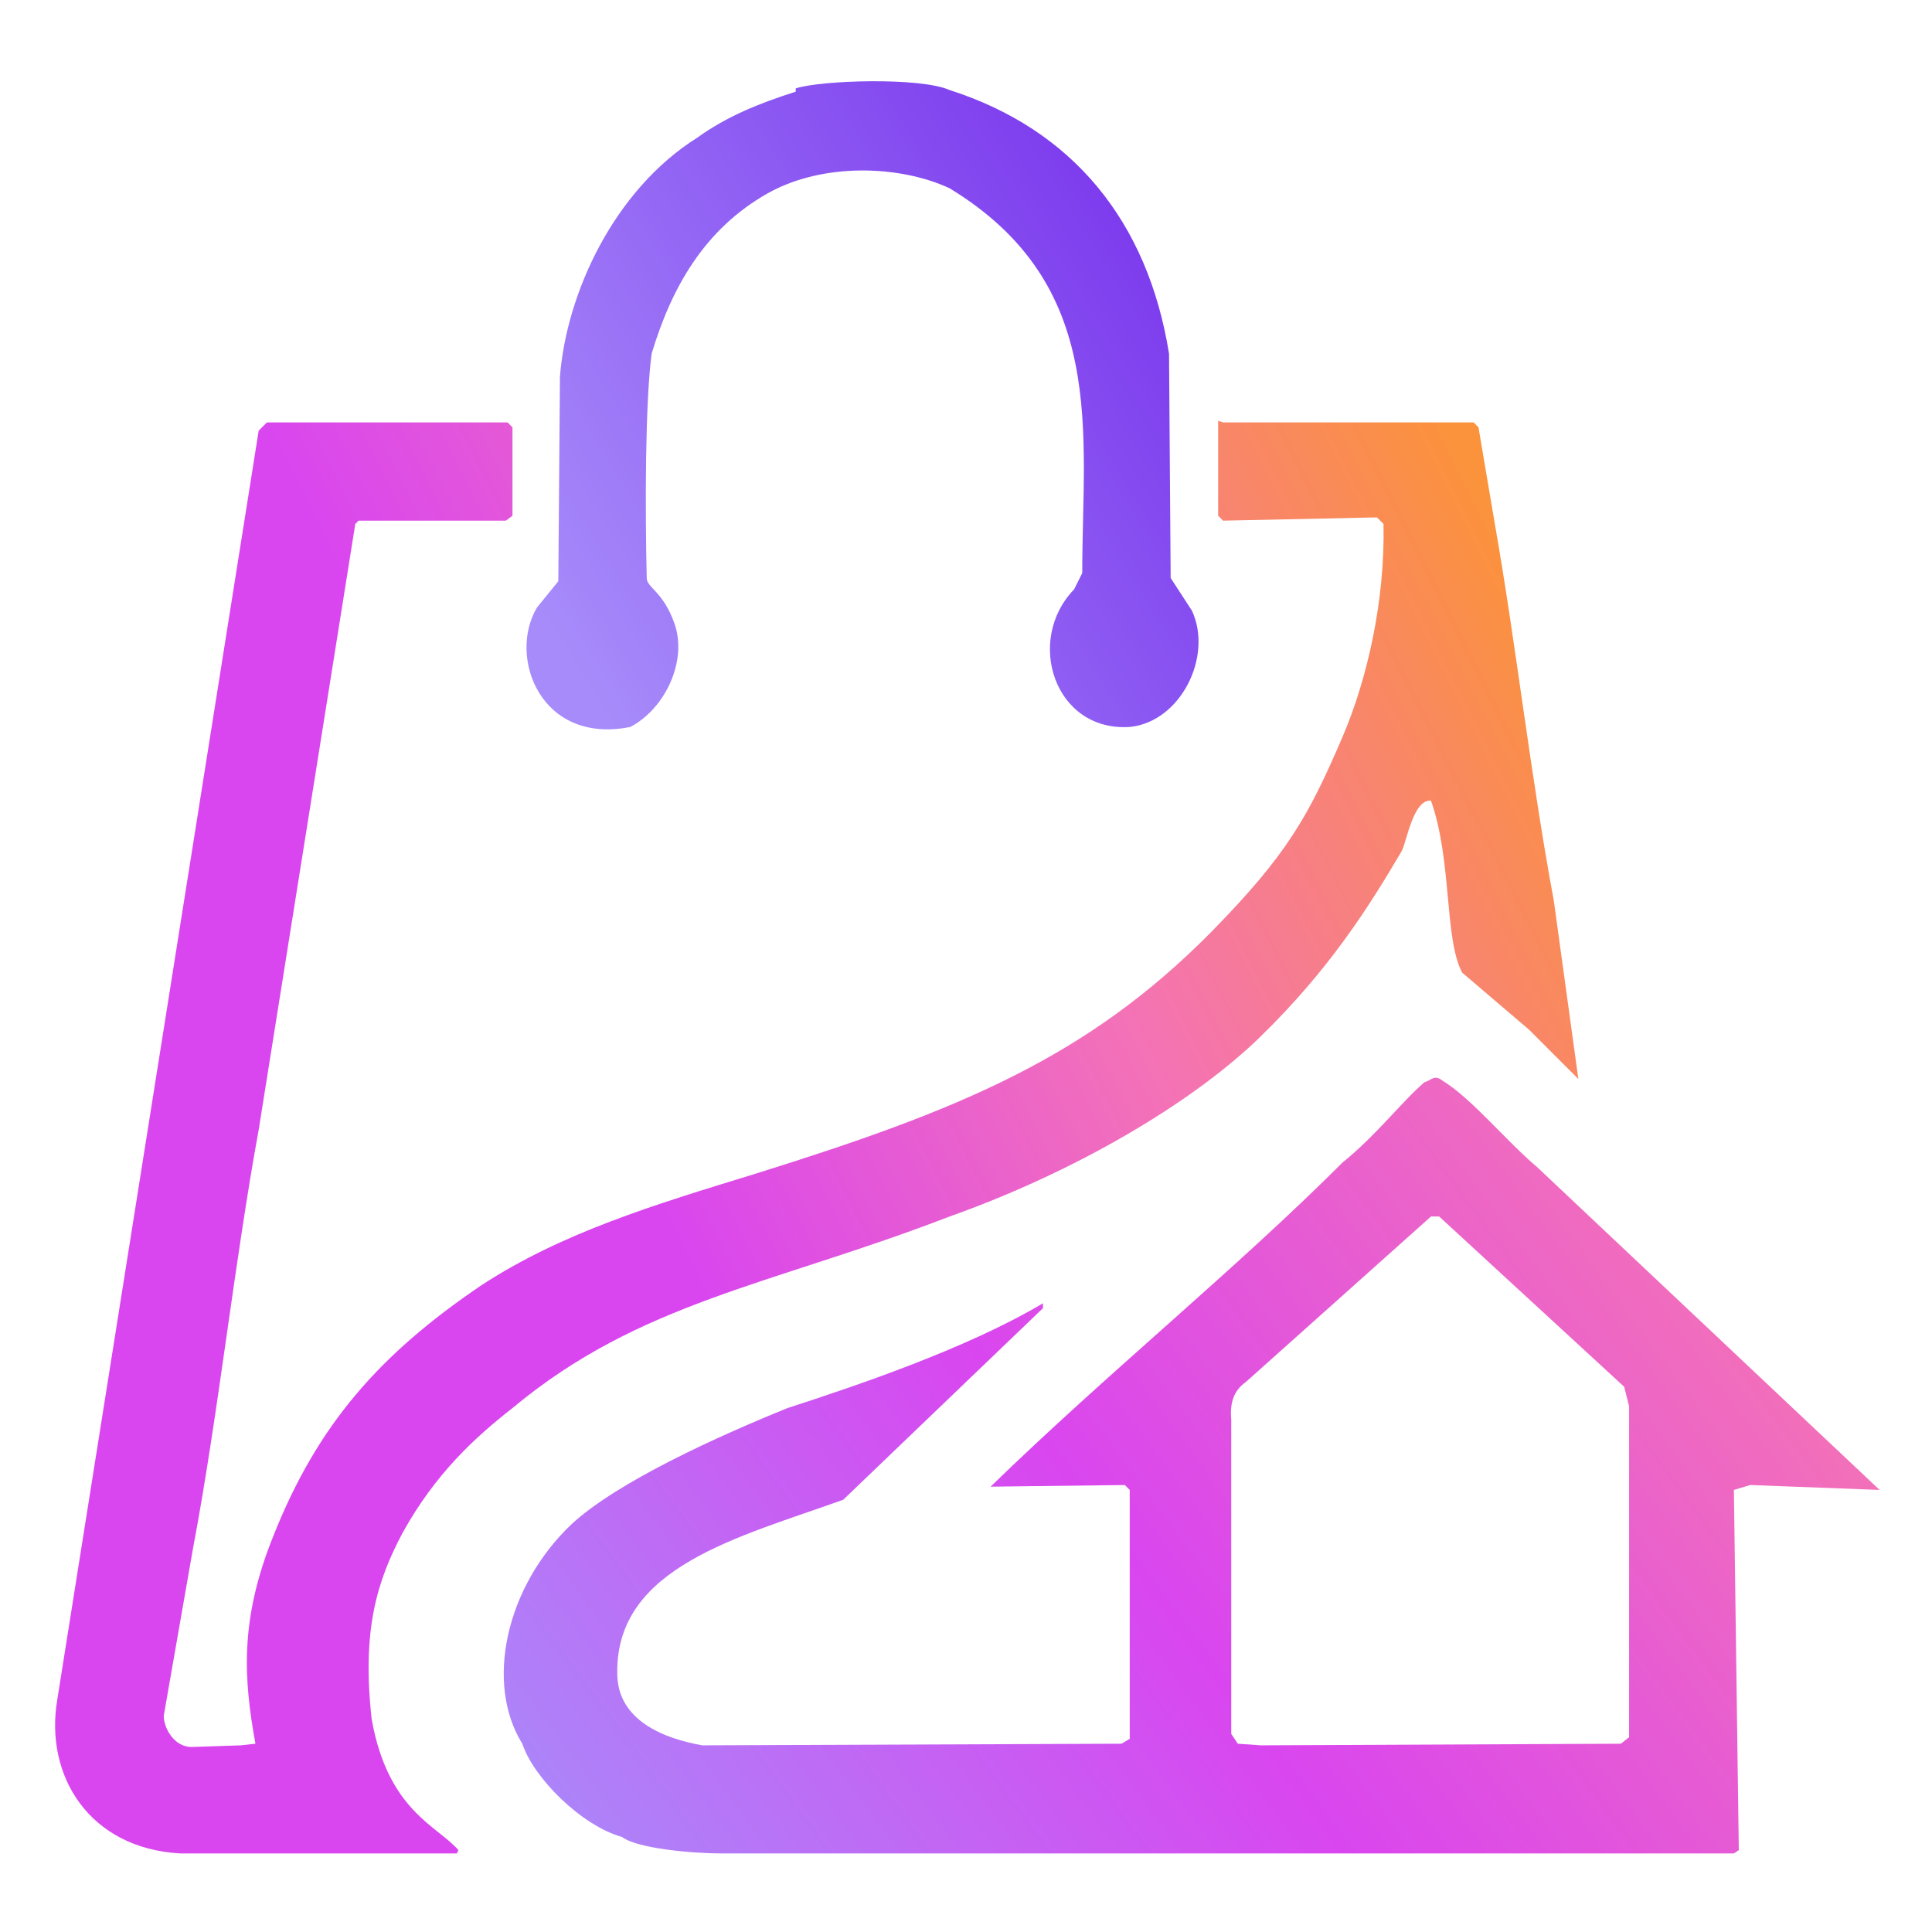
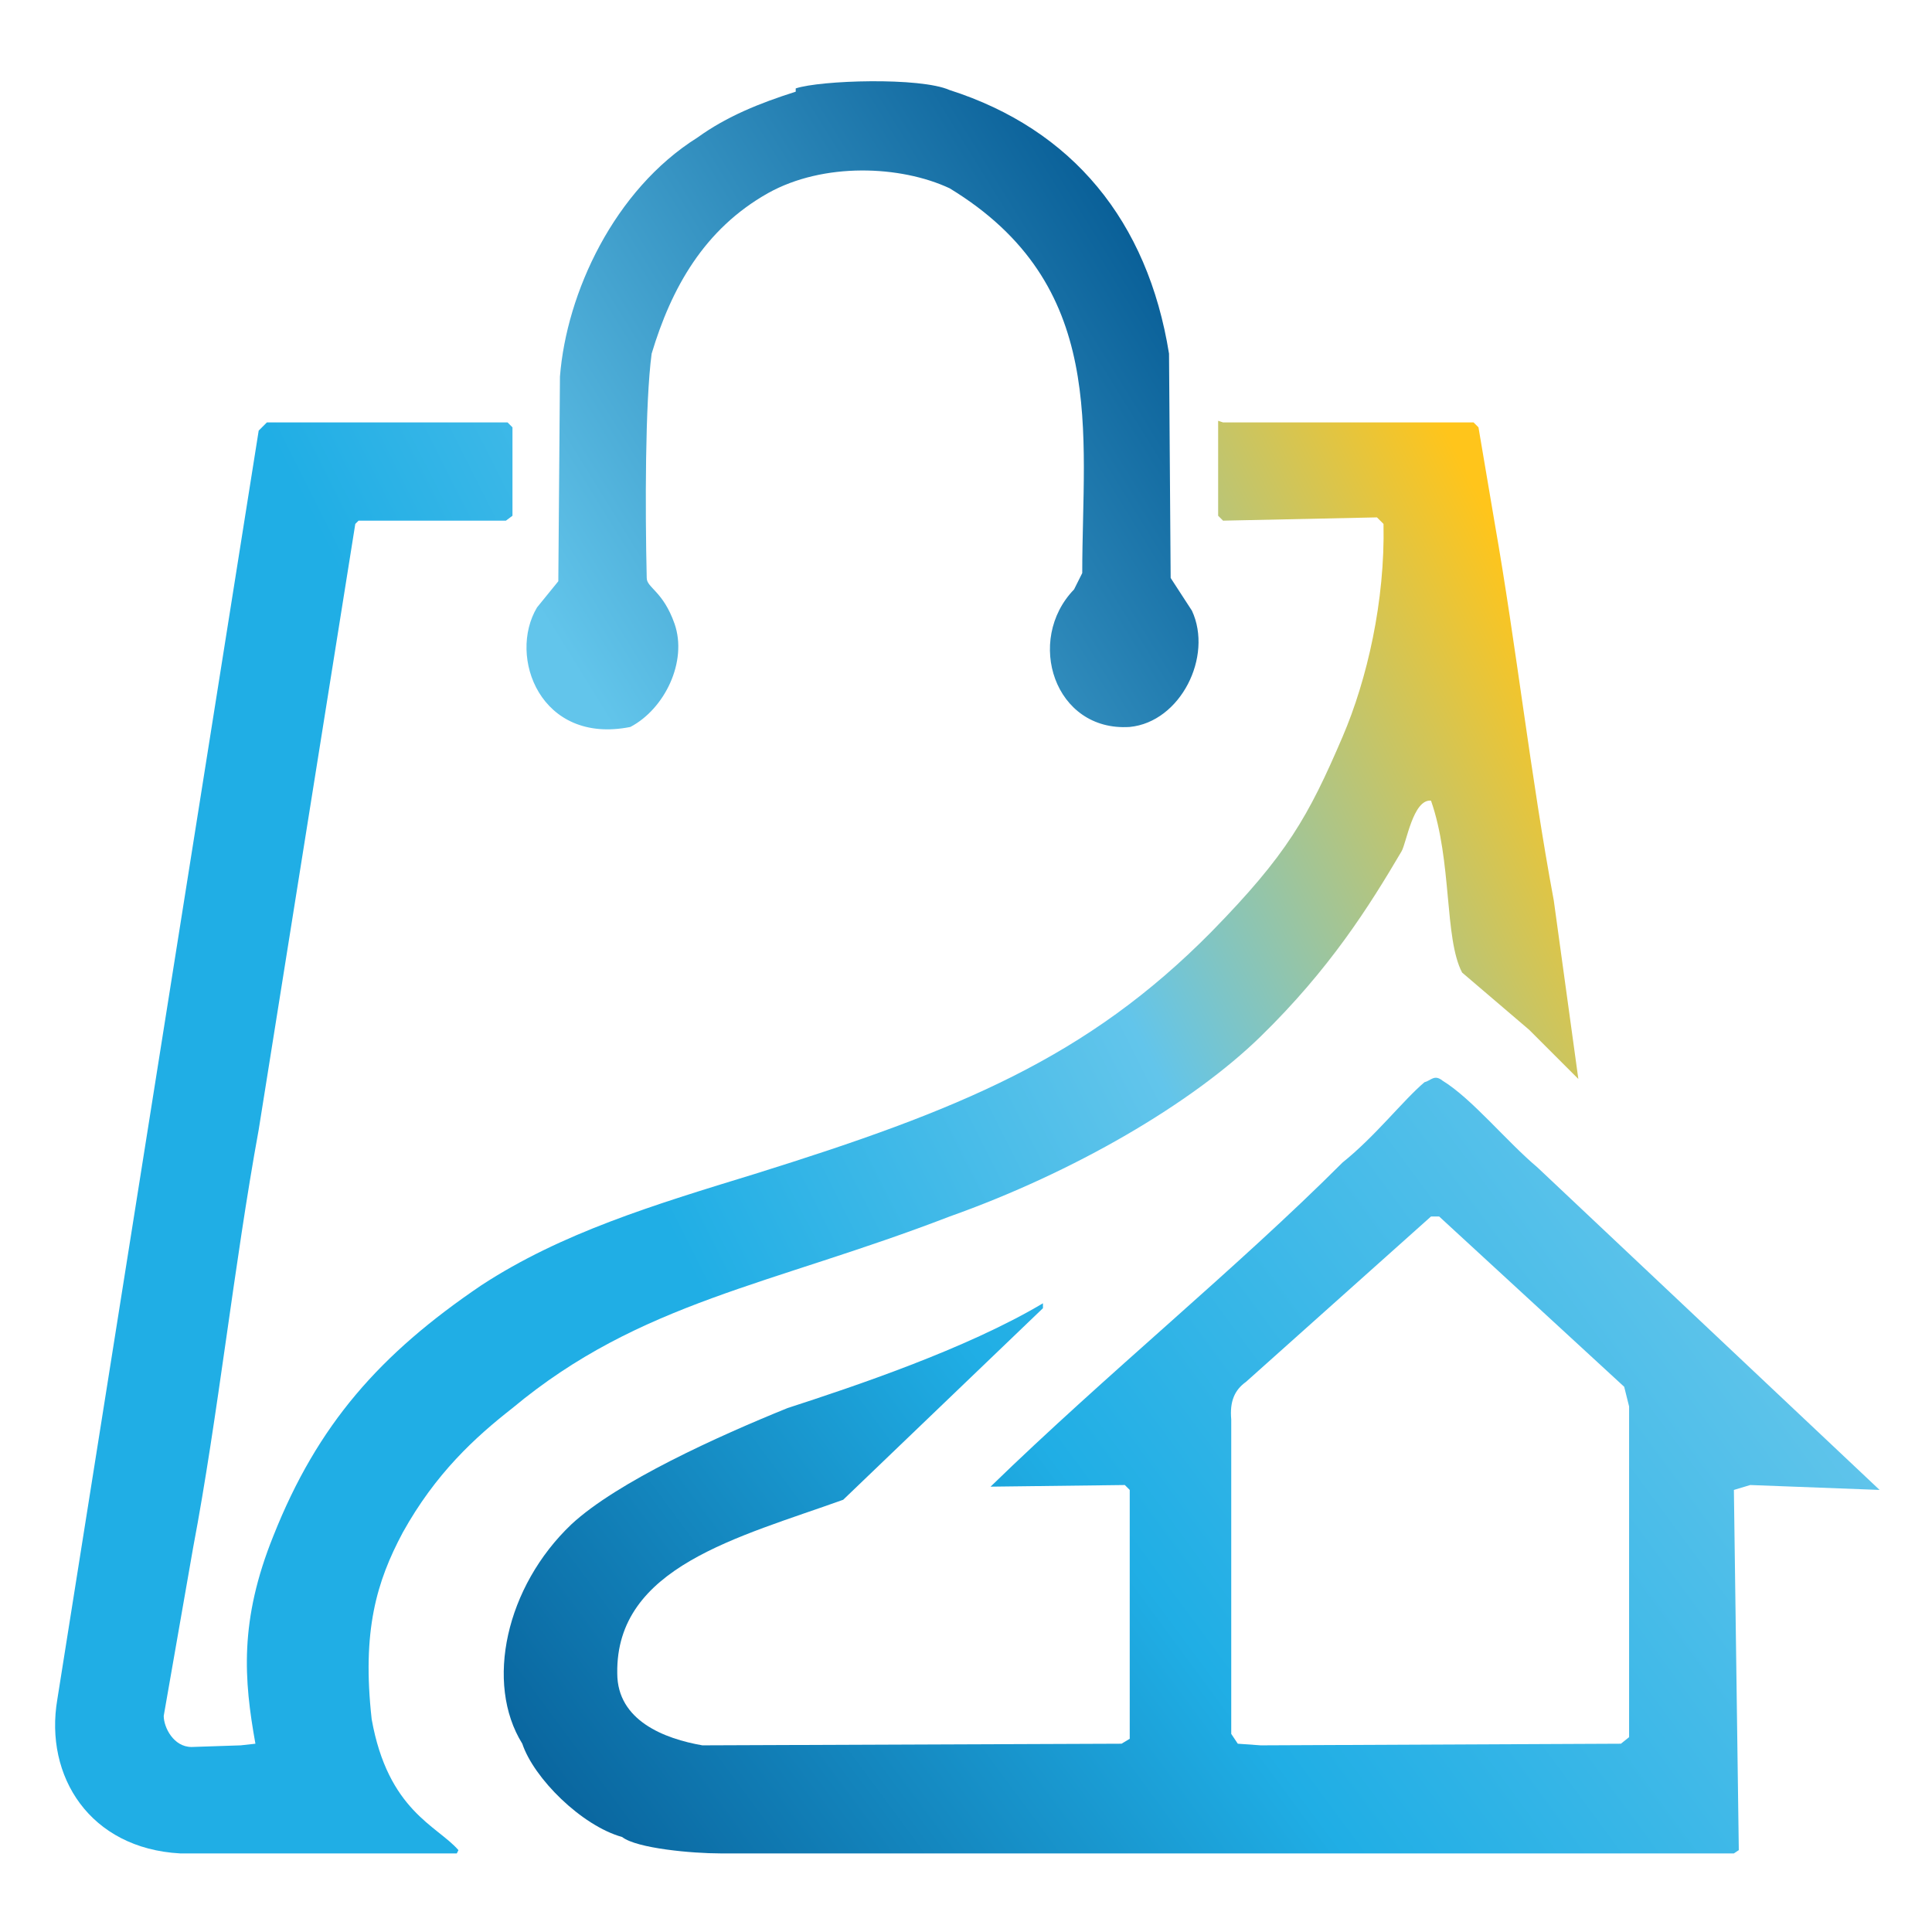
<svg xmlns="http://www.w3.org/2000/svg" viewBox="20 13 118 118" role="img" aria-labelledby="title description">
  <defs>
    <linearGradient id="path-gradient" x1="49.83" x2="107.3" y1="66.15" y2="37.21" gradientUnits="userSpaceOnUse">
-       <stop offset="0" stop-color="#D946EF" />
-       <stop offset="0.48" stop-color="#F472B6" />
-       <stop offset="1" stop-color="#FB923C" />
+       <stop offset="0" stop-color="#20AEE5" />
+       <stop offset="0.48" stop-color="#62C5EB" />
+       <stop offset="1" stop-color="#FFC51B" />
    </linearGradient>
    <linearGradient id="handle-gradient" x1="54.07" x2="91.6" y1="52.17" y2="28.97" gradientUnits="userSpaceOnUse">
-       <stop offset="0" stop-color="#A78BFA" />
-       <stop offset="1" stop-color="#7C3AED" />
+       <stop offset="0" stop-color="#62C5EB" />
+       <stop offset="1" stop-color="#075D96" />
    </linearGradient>
    <linearGradient id="home-gradient" x1="55.23" x2="121.9" y1="132.3" y2="83.02" gradientUnits="userSpaceOnUse">
-       <stop offset="0" stop-color="#A78BFA" />
-       <stop offset="0.5" stop-color="#D946EF" />
-       <stop offset="1" stop-color="#F472B6" />
+       <stop offset="0" stop-color="#075D96" />
+       <stop offset="0.5" stop-color="#20AEE5" />
+       <stop offset="1" stop-color="#62C5EB" />
    </linearGradient>
  </defs>
  <path fill="url(#path-gradient)" d="m47.9 126.2h-16.9c-5.5-0.3-8.3-4.7-7.5-9.4l12.3-77.5 0.5-0.5h14.7l0.3 0.3v5.4l-0.4 0.3h-9l-0.2 0.2-5.9 37c-1.5 8.2-2.5 17.6-4 25.5l-1.8 10.3c0 0.7 0.6 1.9 1.7 1.9l3-0.1 0.9-0.1c-0.7-3.9-1-7.5 1.1-12.7 2.7-6.8 6.5-11.1 12.7-15.3 4.9-3.2 10.5-4.9 16.7-6.8 12.5-3.9 20.3-7.1 27.9-14.8 4.6-4.7 5.9-7 8-11.9 1.5-3.5 2.6-8.3 2.5-13l-0.4-0.4-9.4 0.2-0.3-0.3v-5.8l0.3 0.1h15.3l0.3 0.3 1 5.9c1.3 7.4 2.2 15.5 3.6 23l1.5 10.9-3-3-4.1-3.5c-1.1-2.1-0.6-6.8-1.9-10.5-1.1-0.1-1.5 2.6-1.8 3.1-2 3.4-4.4 7.2-8.6 11.3s-11.4 8.3-19 11c-10.9 4.2-18.9 5.2-26.7 11.7-2.3 1.8-4.7 4-6.7 7.6-1.6 3-2.5 6-1.9 11.4 1 5.6 4 6.5 5.3 8l-0.1 0.2z" />
  <path fill="url(#handle-gradient)" d="m68.6 18.4c1.5-0.5 7.6-0.7 9.4 0.1 7.5 2.4 12.1 8 13.4 16.1l0.1 13.7 1.3 2c1.3 2.8-0.7 6.8-3.8 7.1-4.6 0.3-6.4-5.3-3.4-8.4l0.5-1c0-8.6 1.6-17.6-8.1-23.5-3-1.4-7.7-1.6-11.1 0.3-3.9 2.2-5.9 5.8-7.1 9.8-0.4 3-0.4 9.5-0.3 13.7 0 0.6 1 0.8 1.7 2.8 0.8 2.3-0.6 5.2-2.7 6.3-5.5 1.1-7.5-4.3-5.7-7.3l1.3-1.6 0.1-12.5c0.4-5.1 3.3-11.4 8.4-14.6 1.8-1.3 3.8-2.1 6-2.8v-0.2z" />
  <path fill="url(#home-gradient)" d="m134.8 104-7.9-0.3-1 0.3 0.3 22-0.3 0.2h-61.9c-1.7 0-5.1-0.3-6-1-2.5-0.7-5.4-3.6-6.1-5.7-2.3-3.7-1-9.6 3-13.4 2.8-2.6 9-5.4 13.2-7.1 4-1.3 10.9-3.6 15.6-6.4v0.3l-12.2 11.7c-6.4 2.3-13.9 4.1-13.8 10.6 0 2.9 2.9 4 5.2 4.4l25.6-0.1 0.5-0.3v-15.2l-0.3-0.3-8.2 0.1c7.1-6.9 15-13.3 21.5-19.8 2-1.6 3.7-3.8 5-4.9 0.4-0.1 0.6-0.5 1.1-0.1 1.8 1.1 3.9 3.7 5.8 5.3l20.9 19.7zm-15.6-6.3-11.3-10.4h-0.5l-11.3 10.1c-0.7 0.5-1 1.2-0.9 2.3v19.2l0.4 0.6 1.4 0.1 22-0.1 0.5-0.4v-20.2l-0.3-1.2z" />
</svg>
